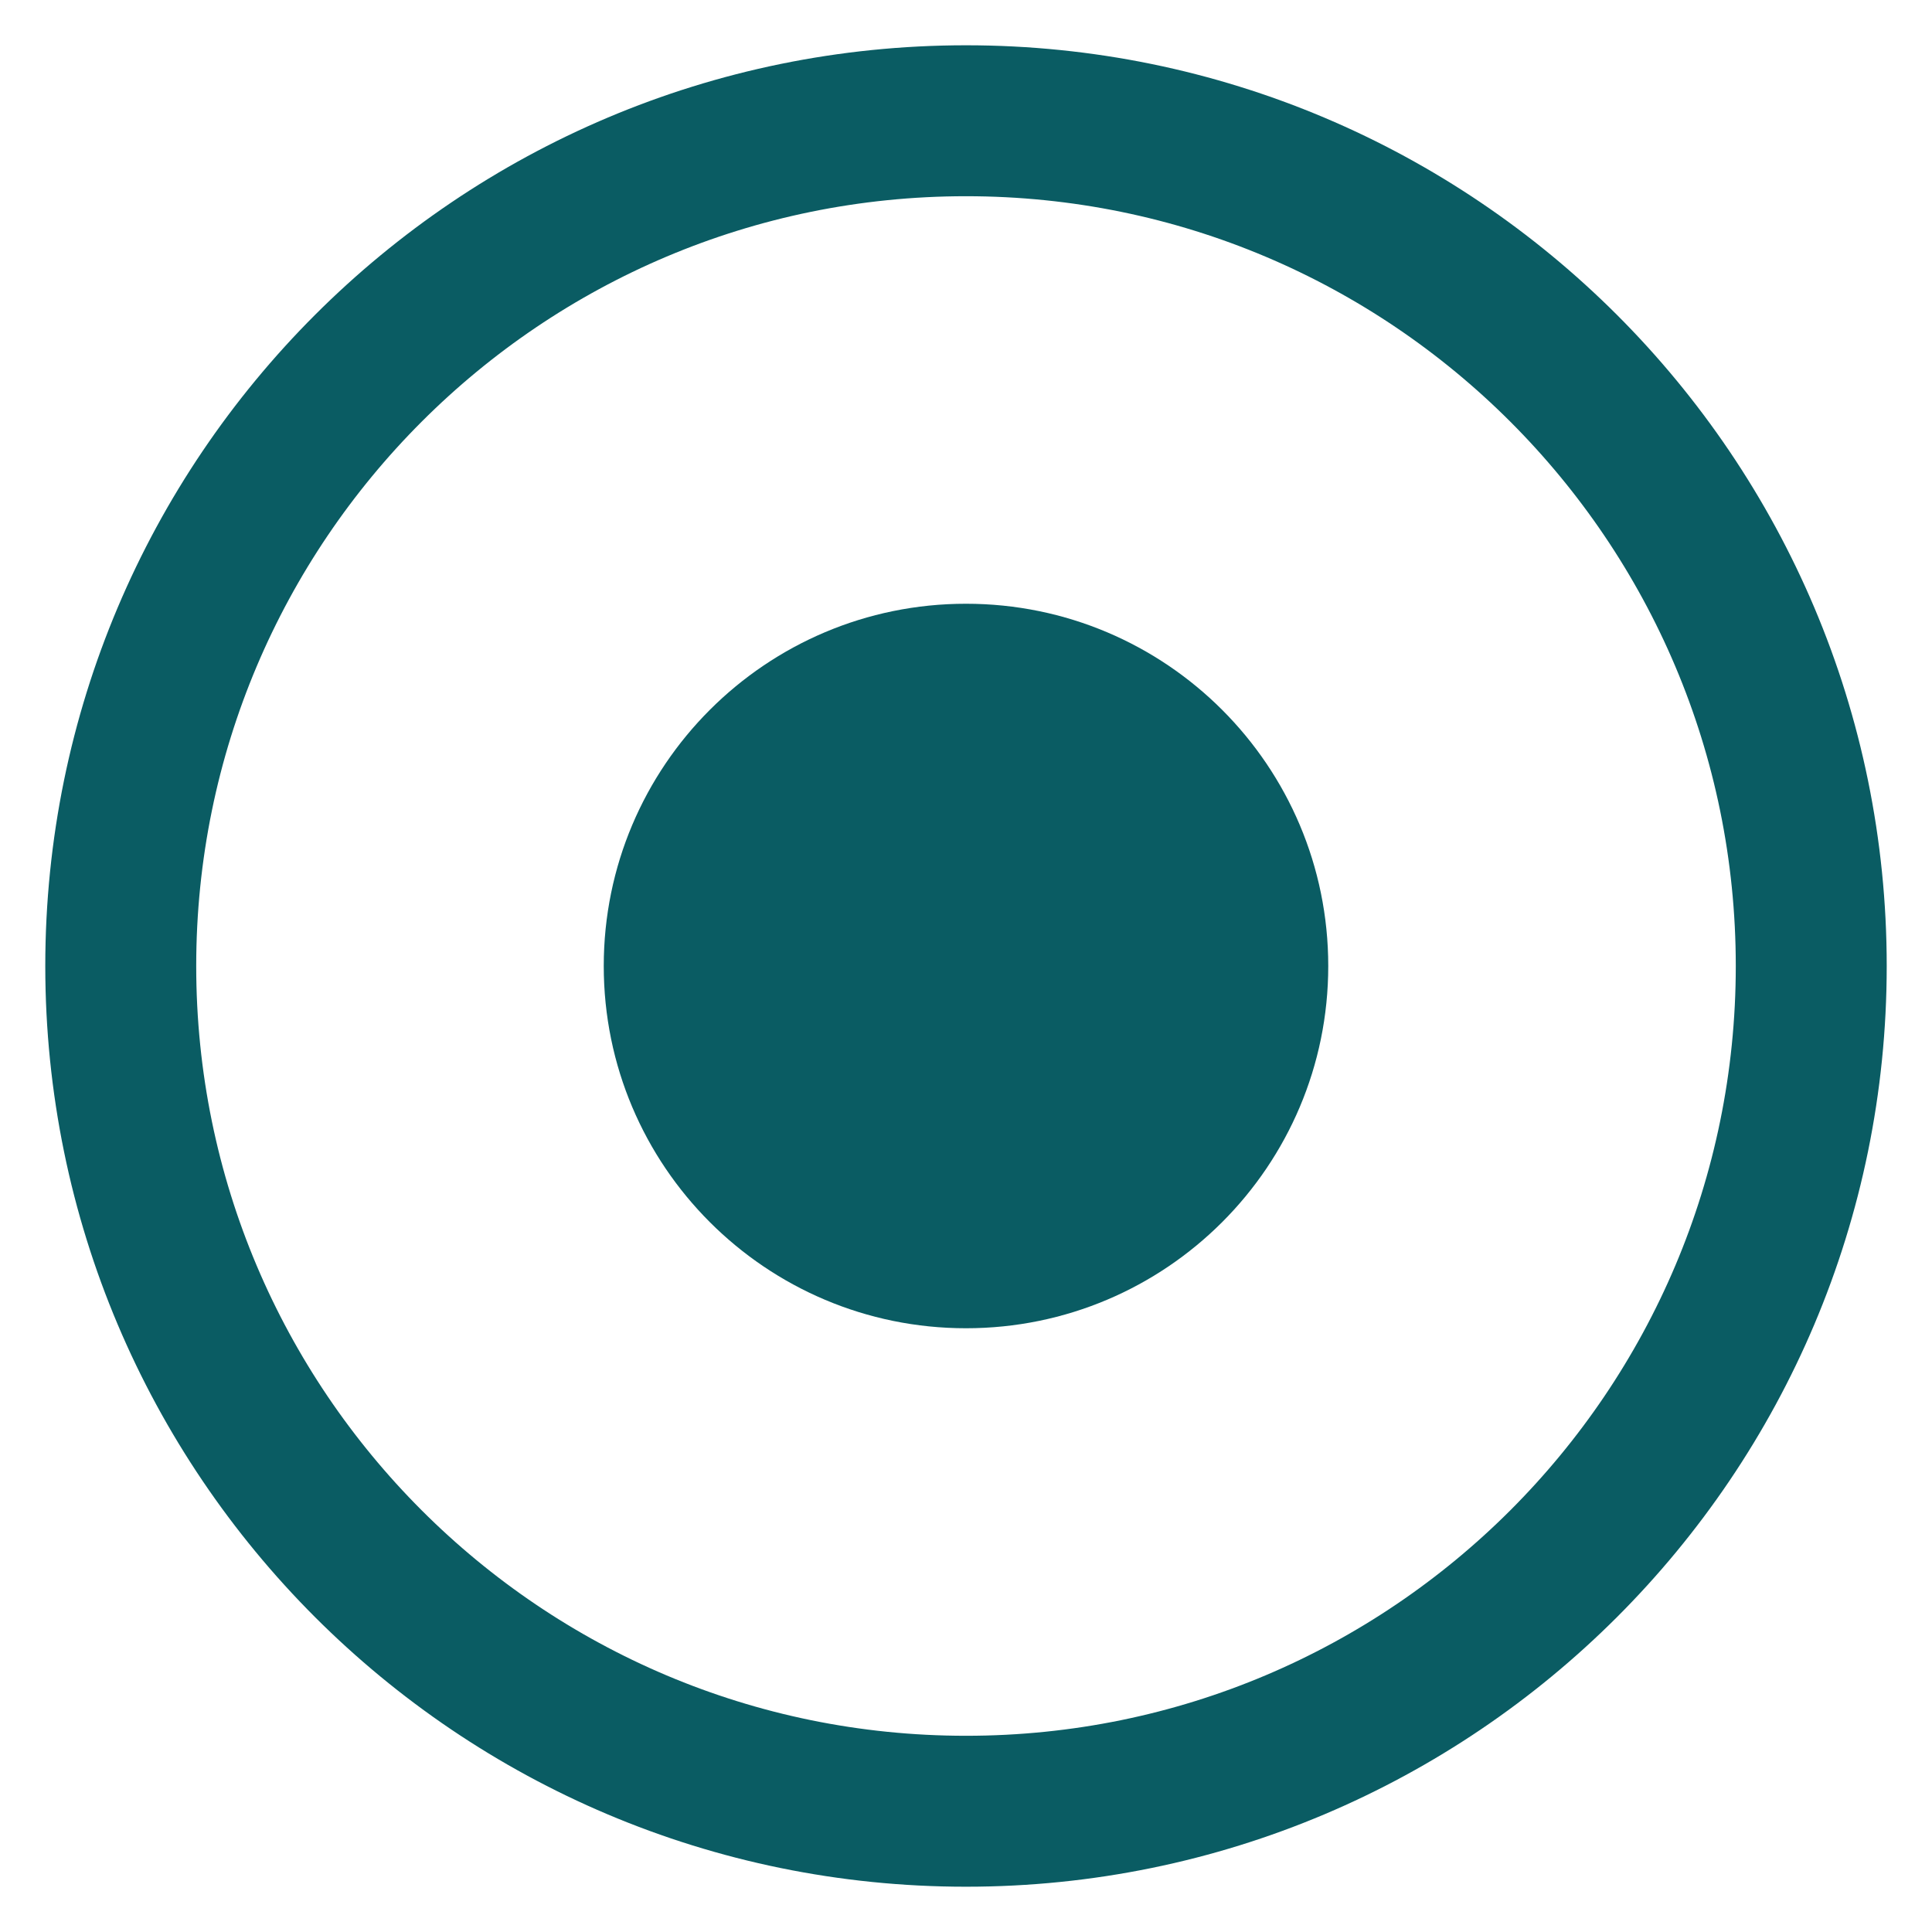
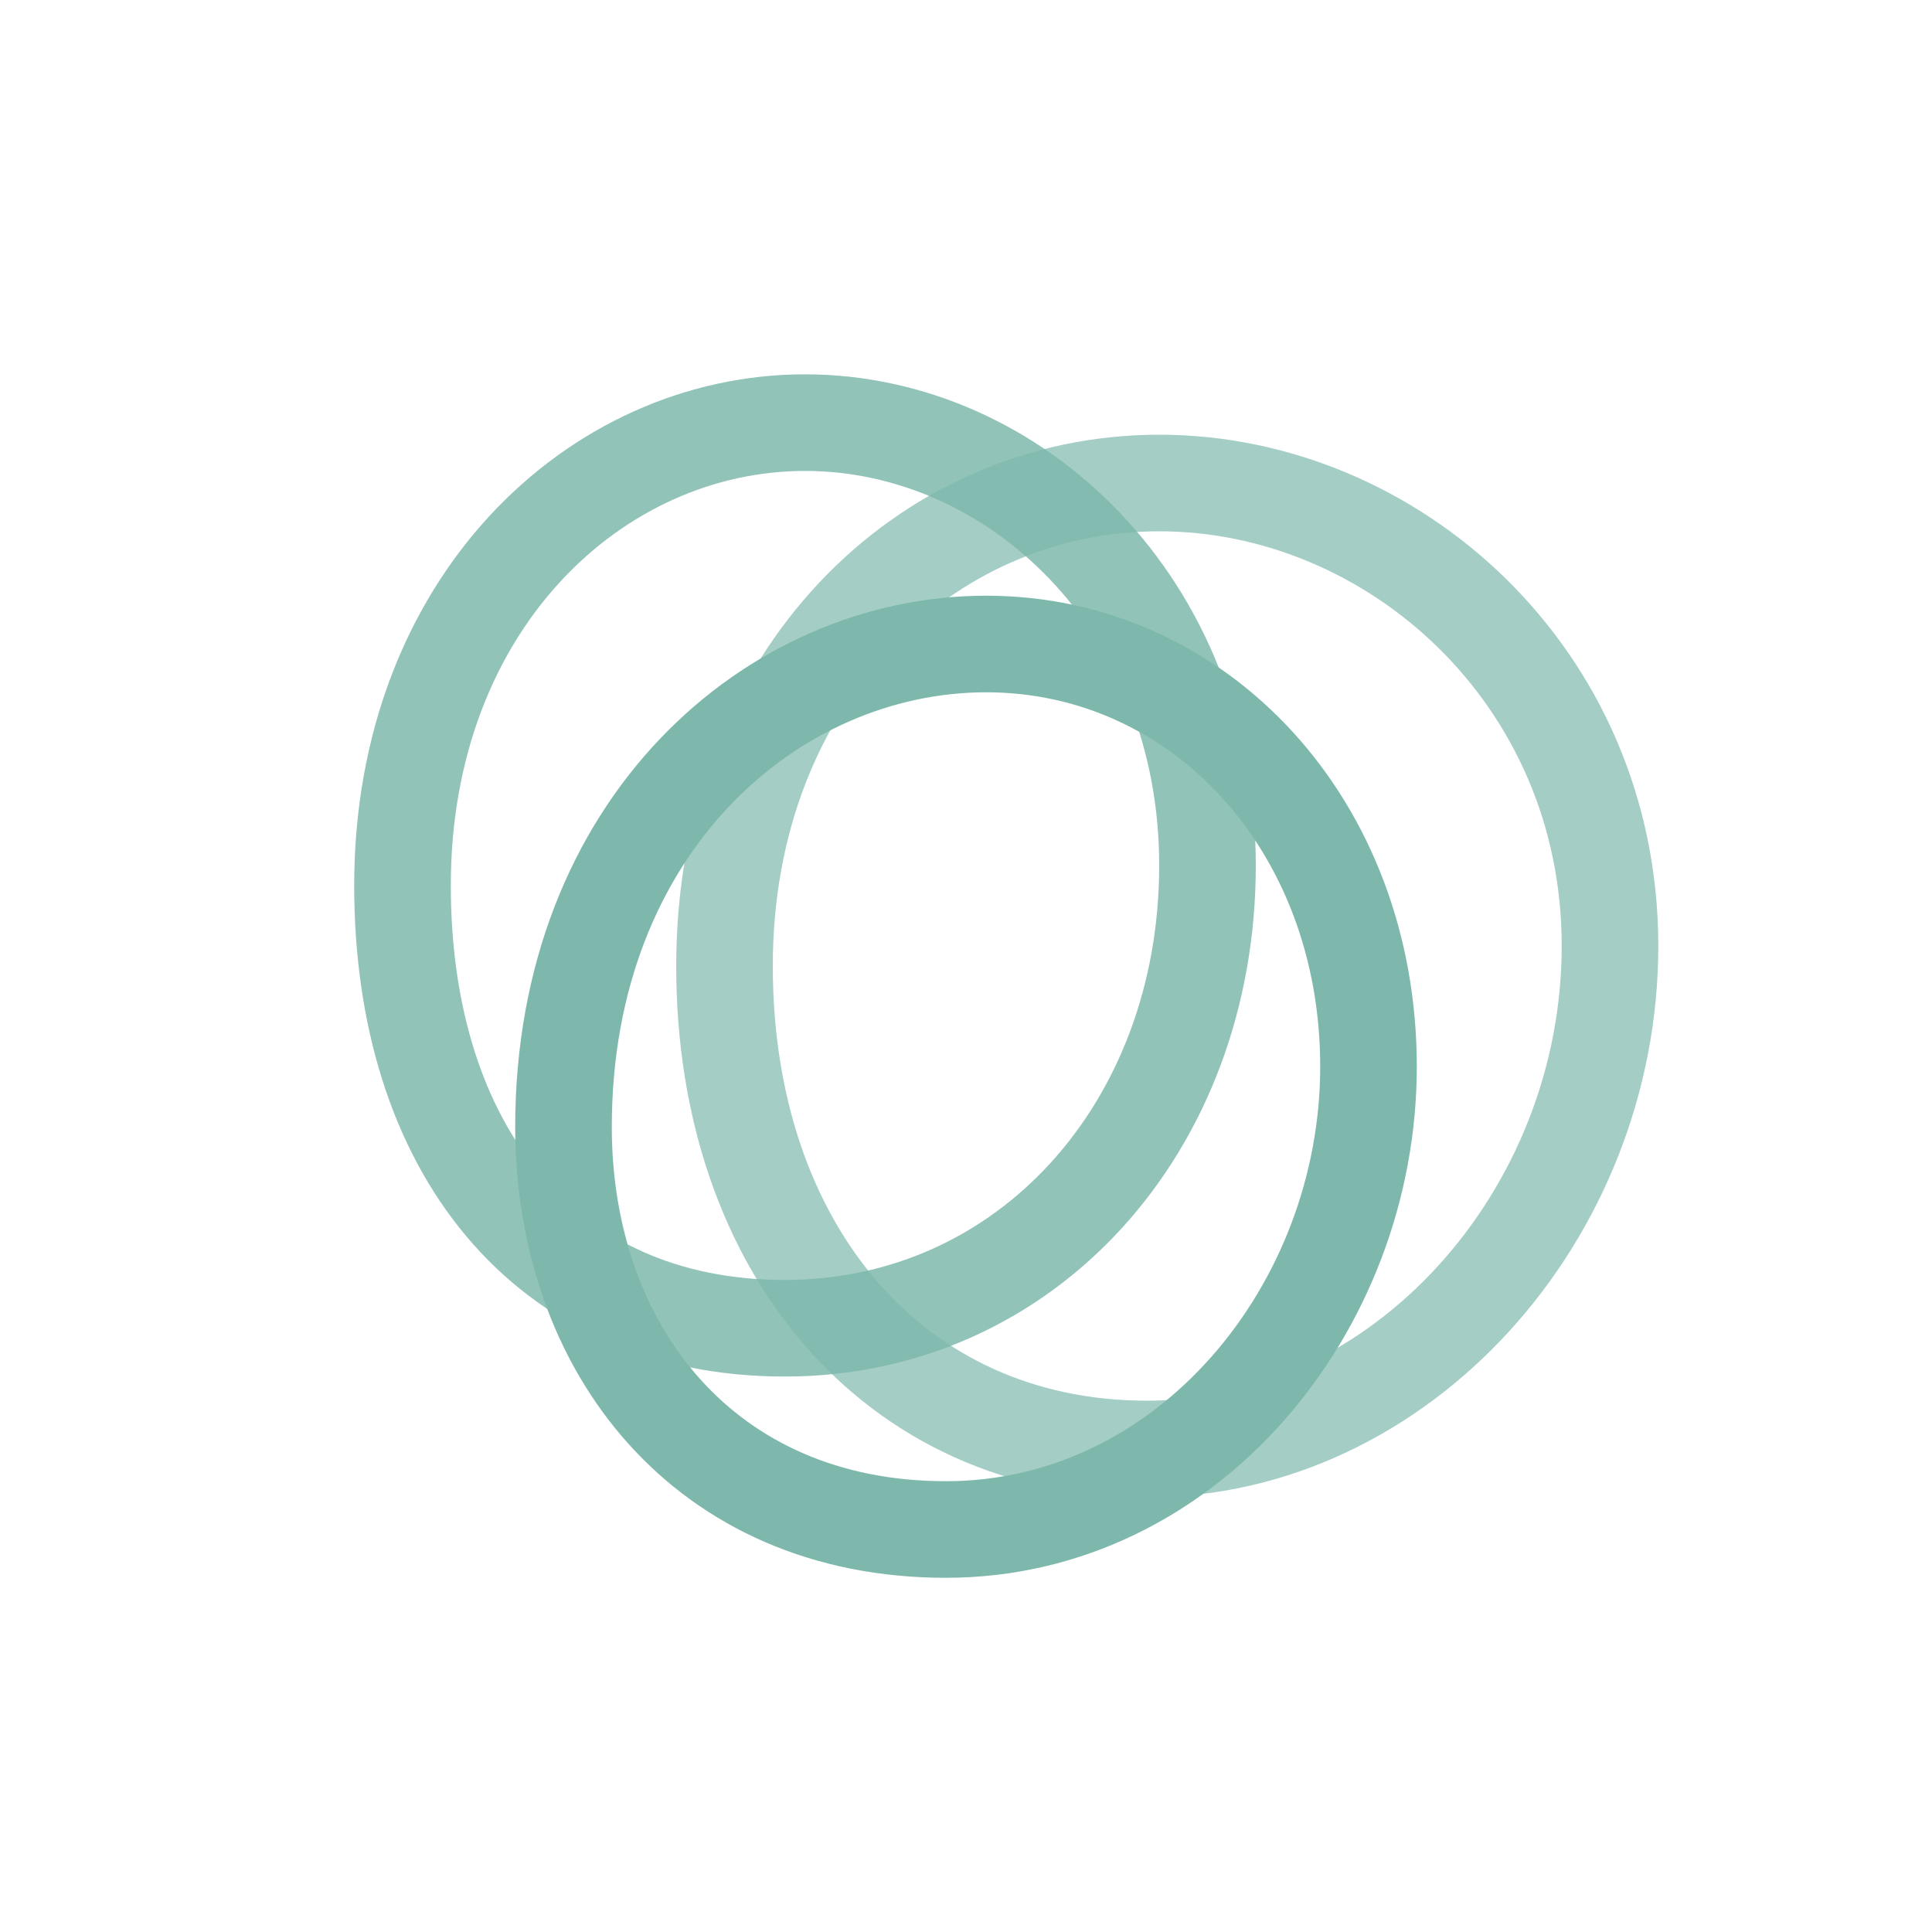
- <svg xmlns="http://www.w3.org/2000/svg" viewBox="0 0 32 32" fill="none">
-   <circle cx="16" cy="16" r="14" stroke="#0A5C63" stroke-width="2.5" />
-   <circle cx="16" cy="16" r="6" fill="#0A5C63" />
+ <svg xmlns="http://www.w3.org/2000/svg" viewBox="0 0 48 48" fill="none">
+   <path d="M14 28c0-7.5 5.2-12 10.5-12S34 20.5 34 26.5 29.5 38 23.5 38 14 33.5 14 28Z" stroke="#7EB8AD" stroke-width="2.4" stroke-linecap="round" />
+   <path d="M10 22c0-7 4.8-11.5 10-11.5S30 15 30 21.5 25.5 33 19.5 33 10 28.5 10 22Z" stroke="#7EB8AD" stroke-width="2.4" stroke-linecap="round" opacity="0.85" />
+   <path d="M18 24c0-7.2 5-12 10.8-12S40 16.8 40 23.5 34.8 36 28.5 36 18 31 18 24Z" stroke="#7EB8AD" stroke-width="2.4" stroke-linecap="round" opacity="0.7" />
</svg>
